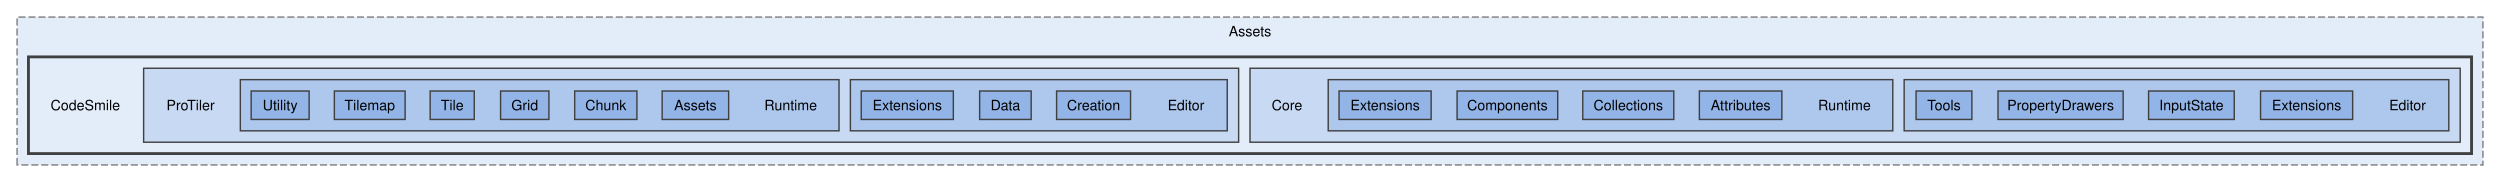
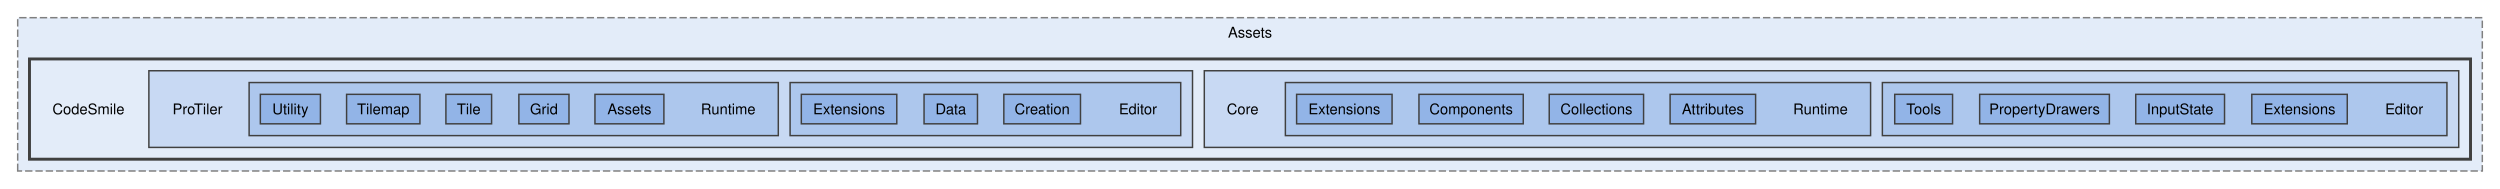
- <svg xmlns="http://www.w3.org/2000/svg" xmlns:xlink="http://www.w3.org/1999/xlink" width="1758pt" height="128pt" viewBox="0.00 0.00 1758.00 128.00">
+ <svg xmlns="http://www.w3.org/2000/svg" xmlns:xlink="http://www.w3.org/1999/xlink" width="1696pt" height="128pt" viewBox="0.00 0.00 1696.00 128.00">
  <g id="graph0" class="graph" transform="scale(1 1) rotate(0) translate(4 124)">
    <g id="clust1" class="cluster">
      <g id="a_clust1">
        <a xlink:href="dir_9c341f7a4df88a3067b24cd2381dba45.html" target="_top" xlink:title="Assets">
-           <polygon fill="#e3ecf9" stroke="#7f7f7f" stroke-dasharray="5,2" points="8,-8 8,-112 1742,-112 1742,-8 8,-8" />
-           <text text-anchor="middle" x="875" y="-98.5" font-family="Helvetica,sans-Serif" font-size="10.00">Assets</text>
+           <polygon fill="#e3ecf9" stroke="#7f7f7f" stroke-dasharray="5,2" points="8,-8 8,-112 1680,-112 1680,-8 8,-8" />
+           <text text-anchor="middle" x="844" y="-98.5" font-family="Helvetica,sans-Serif" font-size="10.00">Assets</text>
        </a>
      </g>
    </g>
    <g id="clust2" class="cluster">
      <g id="a_clust2">
        <a xlink:href="dir_82f05f05dc192e1d87896b6ed2d449e5.html" target="_top">
-           <polygon fill="#e3ecf9" stroke="#404040" stroke-width="2" points="16,-16 16,-84 1734,-84 1734,-16 16,-16" />
+           <polygon fill="#e3ecf9" stroke="#404040" stroke-width="2" points="16,-16 16,-84 1672,-84 1672,-16 16,-16" />
        </a>
      </g>
    </g>
    <g id="clust3" class="cluster">
      <g id="a_clust3">
        <a xlink:href="dir_ff1a0cbba86078dd3b81e3403e43bbd9.html" target="_top">
-           <polygon fill="#c8d9f3" stroke="#404040" points="875,-24 875,-76 1726,-76 1726,-24 875,-24" />
+           <polygon fill="#c8d9f3" stroke="#404040" points="813,-24 813,-76 1664,-76 1664,-24 813,-24" />
        </a>
      </g>
    </g>
    <g id="clust4" class="cluster">
      <g id="a_clust4">
        <a xlink:href="dir_9843ad682cb116b857a465313a1ee28a.html" target="_top">
-           <polygon fill="#adc7ed" stroke="#404040" points="1335,-32 1335,-68 1718,-68 1718,-32 1335,-32" />
+           <polygon fill="#adc7ed" stroke="#404040" points="1273,-32 1273,-68 1656,-68 1656,-32 1273,-32" />
        </a>
      </g>
    </g>
    <g id="clust5" class="cluster">
      <g id="a_clust5">
        <a xlink:href="dir_13fb4c3ed6751256ce8ef17a6c8722dc.html" target="_top">
-           <polygon fill="#adc7ed" stroke="#404040" points="930,-32 930,-68 1327,-68 1327,-32 930,-32" />
+           <polygon fill="#adc7ed" stroke="#404040" points="868,-32 868,-68 1265,-68 1265,-32 868,-32" />
        </a>
      </g>
    </g>
    <g id="clust6" class="cluster">
      <g id="a_clust6">
        <a xlink:href="dir_0c39af74c228e343bd9df0f737de99a2.html" target="_top">
-           <polygon fill="#c8d9f3" stroke="#404040" points="97,-24 97,-76 867,-76 867,-24 97,-24" />
+           <polygon fill="#c8d9f3" stroke="#404040" points="97,-24 97,-76 805,-76 805,-24 97,-24" />
        </a>
      </g>
    </g>
    <g id="clust7" class="cluster">
      <g id="a_clust7">
        <a xlink:href="dir_1e9c244713be1220a163da256dbcbc8f.html" target="_top">
-           <polygon fill="#adc7ed" stroke="#404040" points="594,-32 594,-68 859,-68 859,-32 594,-32" />
+           <polygon fill="#adc7ed" stroke="#404040" points="532,-32 532,-68 797,-68 797,-32 532,-32" />
        </a>
      </g>
    </g>
    <g id="clust8" class="cluster">
      <g id="a_clust8">
        <a xlink:href="dir_99fc70b162b333e8266a3ec1d2c2ce58.html" target="_top">
-           <polygon fill="#adc7ed" stroke="#404040" points="165,-32 165,-68 586,-68 586,-32 165,-32" />
+           <polygon fill="#adc7ed" stroke="#404040" points="165,-32 165,-68 524,-68 524,-32 165,-32" />
        </a>
      </g>
    </g>
    <g id="node1" class="node">
      <text text-anchor="middle" x="56" y="-46.5" font-family="Helvetica,sans-Serif" font-size="10.00">CodeSmile</text>
    </g>
    <g id="node2" class="node">
-       <text text-anchor="middle" x="901" y="-46.5" font-family="Helvetica,sans-Serif" font-size="10.00">Core</text>
+       <text text-anchor="middle" x="839" y="-46.5" font-family="Helvetica,sans-Serif" font-size="10.00">Core</text>
    </g>
    <g id="node3" class="node">
-       <text text-anchor="middle" x="1689" y="-46.5" font-family="Helvetica,sans-Serif" font-size="10.00">Editor</text>
+       <text text-anchor="middle" x="1627" y="-46.5" font-family="Helvetica,sans-Serif" font-size="10.00">Editor</text>
    </g>
    <g id="node4" class="node">
      <g id="a_node4">
        <a xlink:href="dir_04c8d4405ad3af1d0e871154d2ec76c0.html" target="_top" xlink:title="Extensions">
-           <polygon fill="#92b4e7" stroke="#404040" points="1650.38,-60 1585.62,-60 1585.62,-40 1650.38,-40 1650.38,-60" />
-           <text text-anchor="middle" x="1618" y="-46.5" font-family="Helvetica,sans-Serif" font-size="10.00">Extensions</text>
+           <polygon fill="#92b4e7" stroke="#404040" points="1588.38,-60 1523.62,-60 1523.62,-40 1588.38,-40 1588.38,-60" />
+           <text text-anchor="middle" x="1556" y="-46.5" font-family="Helvetica,sans-Serif" font-size="10.00">Extensions</text>
        </a>
      </g>
    </g>
    <g id="node5" class="node">
      <g id="a_node5">
        <a xlink:href="dir_d51f215e9c85265ec3f634cbf87b6b33.html" target="_top" xlink:title="InputState">
-           <polygon fill="#92b4e7" stroke="#404040" points="1567.12,-60 1506.88,-60 1506.88,-40 1567.12,-40 1567.12,-60" />
-           <text text-anchor="middle" x="1537" y="-46.5" font-family="Helvetica,sans-Serif" font-size="10.00">InputState</text>
+           <polygon fill="#92b4e7" stroke="#404040" points="1505.12,-60 1444.88,-60 1444.88,-40 1505.12,-40 1505.12,-60" />
+           <text text-anchor="middle" x="1475" y="-46.5" font-family="Helvetica,sans-Serif" font-size="10.00">InputState</text>
        </a>
      </g>
    </g>
    <g id="node6" class="node">
      <g id="a_node6">
        <a xlink:href="dir_eaf03c8292dce96e265f68daef4adb8f.html" target="_top" xlink:title="PropertyDrawers">
-           <polygon fill="#92b4e7" stroke="#404040" points="1489,-60 1401,-60 1401,-40 1489,-40 1489,-60" />
-           <text text-anchor="middle" x="1445" y="-46.5" font-family="Helvetica,sans-Serif" font-size="10.00">PropertyDrawers</text>
+           <polygon fill="#92b4e7" stroke="#404040" points="1427,-60 1339,-60 1339,-40 1427,-40 1427,-60" />
+           <text text-anchor="middle" x="1383" y="-46.5" font-family="Helvetica,sans-Serif" font-size="10.00">PropertyDrawers</text>
        </a>
      </g>
    </g>
    <g id="node7" class="node">
      <g id="a_node7">
        <a xlink:href="dir_0c6e07ded3c75a685d029c184d8cb824.html" target="_top" xlink:title="Tools">
-           <polygon fill="#92b4e7" stroke="#404040" points="1382.62,-60 1343.38,-60 1343.38,-40 1382.62,-40 1382.62,-60" />
-           <text text-anchor="middle" x="1363" y="-46.5" font-family="Helvetica,sans-Serif" font-size="10.00">Tools</text>
+           <polygon fill="#92b4e7" stroke="#404040" points="1320.62,-60 1281.38,-60 1281.38,-40 1320.62,-40 1320.62,-60" />
+           <text text-anchor="middle" x="1301" y="-46.5" font-family="Helvetica,sans-Serif" font-size="10.00">Tools</text>
        </a>
      </g>
    </g>
    <g id="node8" class="node">
-       <text text-anchor="middle" x="1293" y="-46.5" font-family="Helvetica,sans-Serif" font-size="10.00">Runtime</text>
+       <text text-anchor="middle" x="1231" y="-46.5" font-family="Helvetica,sans-Serif" font-size="10.00">Runtime</text>
    </g>
    <g id="node9" class="node">
      <g id="a_node9">
        <a xlink:href="dir_fead077297970baa94faa42ef45a55c8.html" target="_top" xlink:title="Attributes">
-           <polygon fill="#92b4e7" stroke="#404040" points="1249,-60 1191,-60 1191,-40 1249,-40 1249,-60" />
-           <text text-anchor="middle" x="1220" y="-46.5" font-family="Helvetica,sans-Serif" font-size="10.00">Attributes</text>
+           <polygon fill="#92b4e7" stroke="#404040" points="1187,-60 1129,-60 1129,-40 1187,-40 1187,-60" />
+           <text text-anchor="middle" x="1158" y="-46.5" font-family="Helvetica,sans-Serif" font-size="10.00">Attributes</text>
        </a>
      </g>
    </g>
    <g id="node10" class="node">
      <g id="a_node10">
        <a xlink:href="dir_ac50e8b4ca96a5f14957fc6310f6fe53.html" target="_top" xlink:title="Collections">
-           <polygon fill="#92b4e7" stroke="#404040" points="1173,-60 1109,-60 1109,-40 1173,-40 1173,-60" />
-           <text text-anchor="middle" x="1141" y="-46.5" font-family="Helvetica,sans-Serif" font-size="10.00">Collections</text>
+           <polygon fill="#92b4e7" stroke="#404040" points="1111,-60 1047,-60 1047,-40 1111,-40 1111,-60" />
+           <text text-anchor="middle" x="1079" y="-46.5" font-family="Helvetica,sans-Serif" font-size="10.00">Collections</text>
        </a>
      </g>
    </g>
    <g id="node11" class="node">
      <g id="a_node11">
        <a xlink:href="dir_91ca8bb0820fda2ab2d66da044366bb0.html" target="_top" xlink:title="Components">
-           <polygon fill="#92b4e7" stroke="#404040" points="1091.38,-60 1020.62,-60 1020.62,-40 1091.38,-40 1091.38,-60" />
-           <text text-anchor="middle" x="1056" y="-46.5" font-family="Helvetica,sans-Serif" font-size="10.00">Components</text>
+           <polygon fill="#92b4e7" stroke="#404040" points="1029.38,-60 958.62,-60 958.62,-40 1029.38,-40 1029.38,-60" />
+           <text text-anchor="middle" x="994" y="-46.5" font-family="Helvetica,sans-Serif" font-size="10.00">Components</text>
        </a>
      </g>
    </g>
    <g id="node12" class="node">
      <g id="a_node12">
        <a xlink:href="dir_620d6363e7f68bb49a705ddfc48491f1.html" target="_top" xlink:title="Extensions">
-           <polygon fill="#92b4e7" stroke="#404040" points="1002.38,-60 937.62,-60 937.62,-40 1002.38,-40 1002.38,-60" />
-           <text text-anchor="middle" x="970" y="-46.5" font-family="Helvetica,sans-Serif" font-size="10.00">Extensions</text>
+           <polygon fill="#92b4e7" stroke="#404040" points="940.38,-60 875.62,-60 875.62,-40 940.38,-40 940.38,-60" />
+           <text text-anchor="middle" x="908" y="-46.5" font-family="Helvetica,sans-Serif" font-size="10.00">Extensions</text>
        </a>
      </g>
    </g>
    <g id="node13" class="node">
      <text text-anchor="middle" x="130" y="-46.5" font-family="Helvetica,sans-Serif" font-size="10.00">ProTiler</text>
    </g>
    <g id="node14" class="node">
-       <text text-anchor="middle" x="830" y="-46.5" font-family="Helvetica,sans-Serif" font-size="10.00">Editor</text>
+       <text text-anchor="middle" x="768" y="-46.5" font-family="Helvetica,sans-Serif" font-size="10.00">Editor</text>
    </g>
    <g id="node15" class="node">
      <g id="a_node15">
        <a xlink:href="dir_e7f4281b37f1cef8281fd00697bc4ec1.html" target="_top" xlink:title="Creation">
-           <polygon fill="#92b4e7" stroke="#404040" points="791,-60 739,-60 739,-40 791,-40 791,-60" />
-           <text text-anchor="middle" x="765" y="-46.5" font-family="Helvetica,sans-Serif" font-size="10.00">Creation</text>
+           <polygon fill="#92b4e7" stroke="#404040" points="729,-60 677,-60 677,-40 729,-40 729,-60" />
+           <text text-anchor="middle" x="703" y="-46.5" font-family="Helvetica,sans-Serif" font-size="10.00">Creation</text>
        </a>
      </g>
    </g>
    <g id="node16" class="node">
      <g id="a_node16">
        <a xlink:href="dir_f5bb532f5a11a7abe93f97cff61bbac3.html" target="_top" xlink:title="Data">
-           <polygon fill="#92b4e7" stroke="#404040" points="721.12,-60 684.88,-60 684.88,-40 721.12,-40 721.12,-60" />
-           <text text-anchor="middle" x="703" y="-46.5" font-family="Helvetica,sans-Serif" font-size="10.00">Data</text>
+           <polygon fill="#92b4e7" stroke="#404040" points="659.12,-60 622.88,-60 622.88,-40 659.12,-40 659.12,-60" />
+           <text text-anchor="middle" x="641" y="-46.5" font-family="Helvetica,sans-Serif" font-size="10.00">Data</text>
        </a>
      </g>
    </g>
    <g id="node17" class="node">
      <g id="a_node17">
        <a xlink:href="dir_0385a5ced0a006ca1b6a4e78e0677684.html" target="_top" xlink:title="Extensions">
-           <polygon fill="#92b4e7" stroke="#404040" points="666.38,-60 601.62,-60 601.62,-40 666.38,-40 666.38,-60" />
-           <text text-anchor="middle" x="634" y="-46.5" font-family="Helvetica,sans-Serif" font-size="10.00">Extensions</text>
+           <polygon fill="#92b4e7" stroke="#404040" points="604.38,-60 539.62,-60 539.62,-40 604.38,-40 604.38,-60" />
+           <text text-anchor="middle" x="572" y="-46.5" font-family="Helvetica,sans-Serif" font-size="10.00">Extensions</text>
        </a>
      </g>
    </g>
    <g id="node18" class="node">
-       <text text-anchor="middle" x="552" y="-46.5" font-family="Helvetica,sans-Serif" font-size="10.00">Runtime</text>
+       <text text-anchor="middle" x="490" y="-46.5" font-family="Helvetica,sans-Serif" font-size="10.00">Runtime</text>
    </g>
    <g id="node19" class="node">
      <g id="a_node19">
        <a xlink:href="dir_55f3993c140e552d00e310f0697c46b5.html" target="_top" xlink:title="Assets">
-           <polygon fill="#92b4e7" stroke="#404040" points="508.38,-60 461.62,-60 461.62,-40 508.38,-40 508.38,-60" />
-           <text text-anchor="middle" x="485" y="-46.5" font-family="Helvetica,sans-Serif" font-size="10.00">Assets</text>
+           <polygon fill="#92b4e7" stroke="#404040" points="446.38,-60 399.62,-60 399.62,-40 446.38,-40 446.38,-60" />
+           <text text-anchor="middle" x="423" y="-46.5" font-family="Helvetica,sans-Serif" font-size="10.00">Assets</text>
        </a>
      </g>
    </g>
    <g id="node20" class="node">
      <g id="a_node20">
-         <a xlink:href="dir_8c93d79bc6467f0214c8e9de8cfd80ba.html" target="_top" xlink:title="Chunk">
-           <polygon fill="#92b4e7" stroke="#404040" points="443.88,-60 400.12,-60 400.12,-40 443.88,-40 443.88,-60" />
-           <text text-anchor="middle" x="422" y="-46.5" font-family="Helvetica,sans-Serif" font-size="10.00">Chunk</text>
-         </a>
-       </g>
-     </g>
-     <g id="node21" class="node">
-       <g id="a_node21">
        <a xlink:href="dir_4db27aada568c5e4c26859f27fc95318.html" target="_top" xlink:title="Grid">
          <polygon fill="#92b4e7" stroke="#404040" points="382,-60 348,-60 348,-40 382,-40 382,-60" />
          <text text-anchor="middle" x="365" y="-46.5" font-family="Helvetica,sans-Serif" font-size="10.00">Grid</text>
        </a>
      </g>
    </g>
-     <g id="node22" class="node">
-       <g id="a_node22">
+     <g id="node21" class="node">
+       <g id="a_node21">
        <a xlink:href="dir_45fab1691491c20e5b215fdbd9b458bc.html" target="_top" xlink:title="Tile">
          <polygon fill="#92b4e7" stroke="#404040" points="329.5,-60 298.5,-60 298.5,-40 329.5,-40 329.5,-60" />
          <text text-anchor="middle" x="314" y="-46.5" font-family="Helvetica,sans-Serif" font-size="10.00">Tile</text>
        </a>
      </g>
    </g>
-     <g id="node23" class="node">
-       <g id="a_node23">
+     <g id="node22" class="node">
+       <g id="a_node22">
        <a xlink:href="dir_6a82667af127deed6a55cc1aee45f93b.html" target="_top" xlink:title="Tilemap">
          <polygon fill="#92b4e7" stroke="#404040" points="280.88,-60 231.12,-60 231.12,-40 280.88,-40 280.88,-60" />
          <text text-anchor="middle" x="256" y="-46.5" font-family="Helvetica,sans-Serif" font-size="10.00">Tilemap</text>
        </a>
      </g>
    </g>
-     <g id="node24" class="node">
-       <g id="a_node24">
+     <g id="node23" class="node">
+       <g id="a_node23">
        <a xlink:href="dir_308b6323a1a6cadf1e3335e7d6832602.html" target="_top" xlink:title="Utility">
          <polygon fill="#92b4e7" stroke="#404040" points="213.38,-60 172.62,-60 172.62,-40 213.38,-40 213.38,-60" />
          <text text-anchor="middle" x="193" y="-46.5" font-family="Helvetica,sans-Serif" font-size="10.00">Utility</text>
        </a>
      </g>
    </g>
  </g>
</svg>
